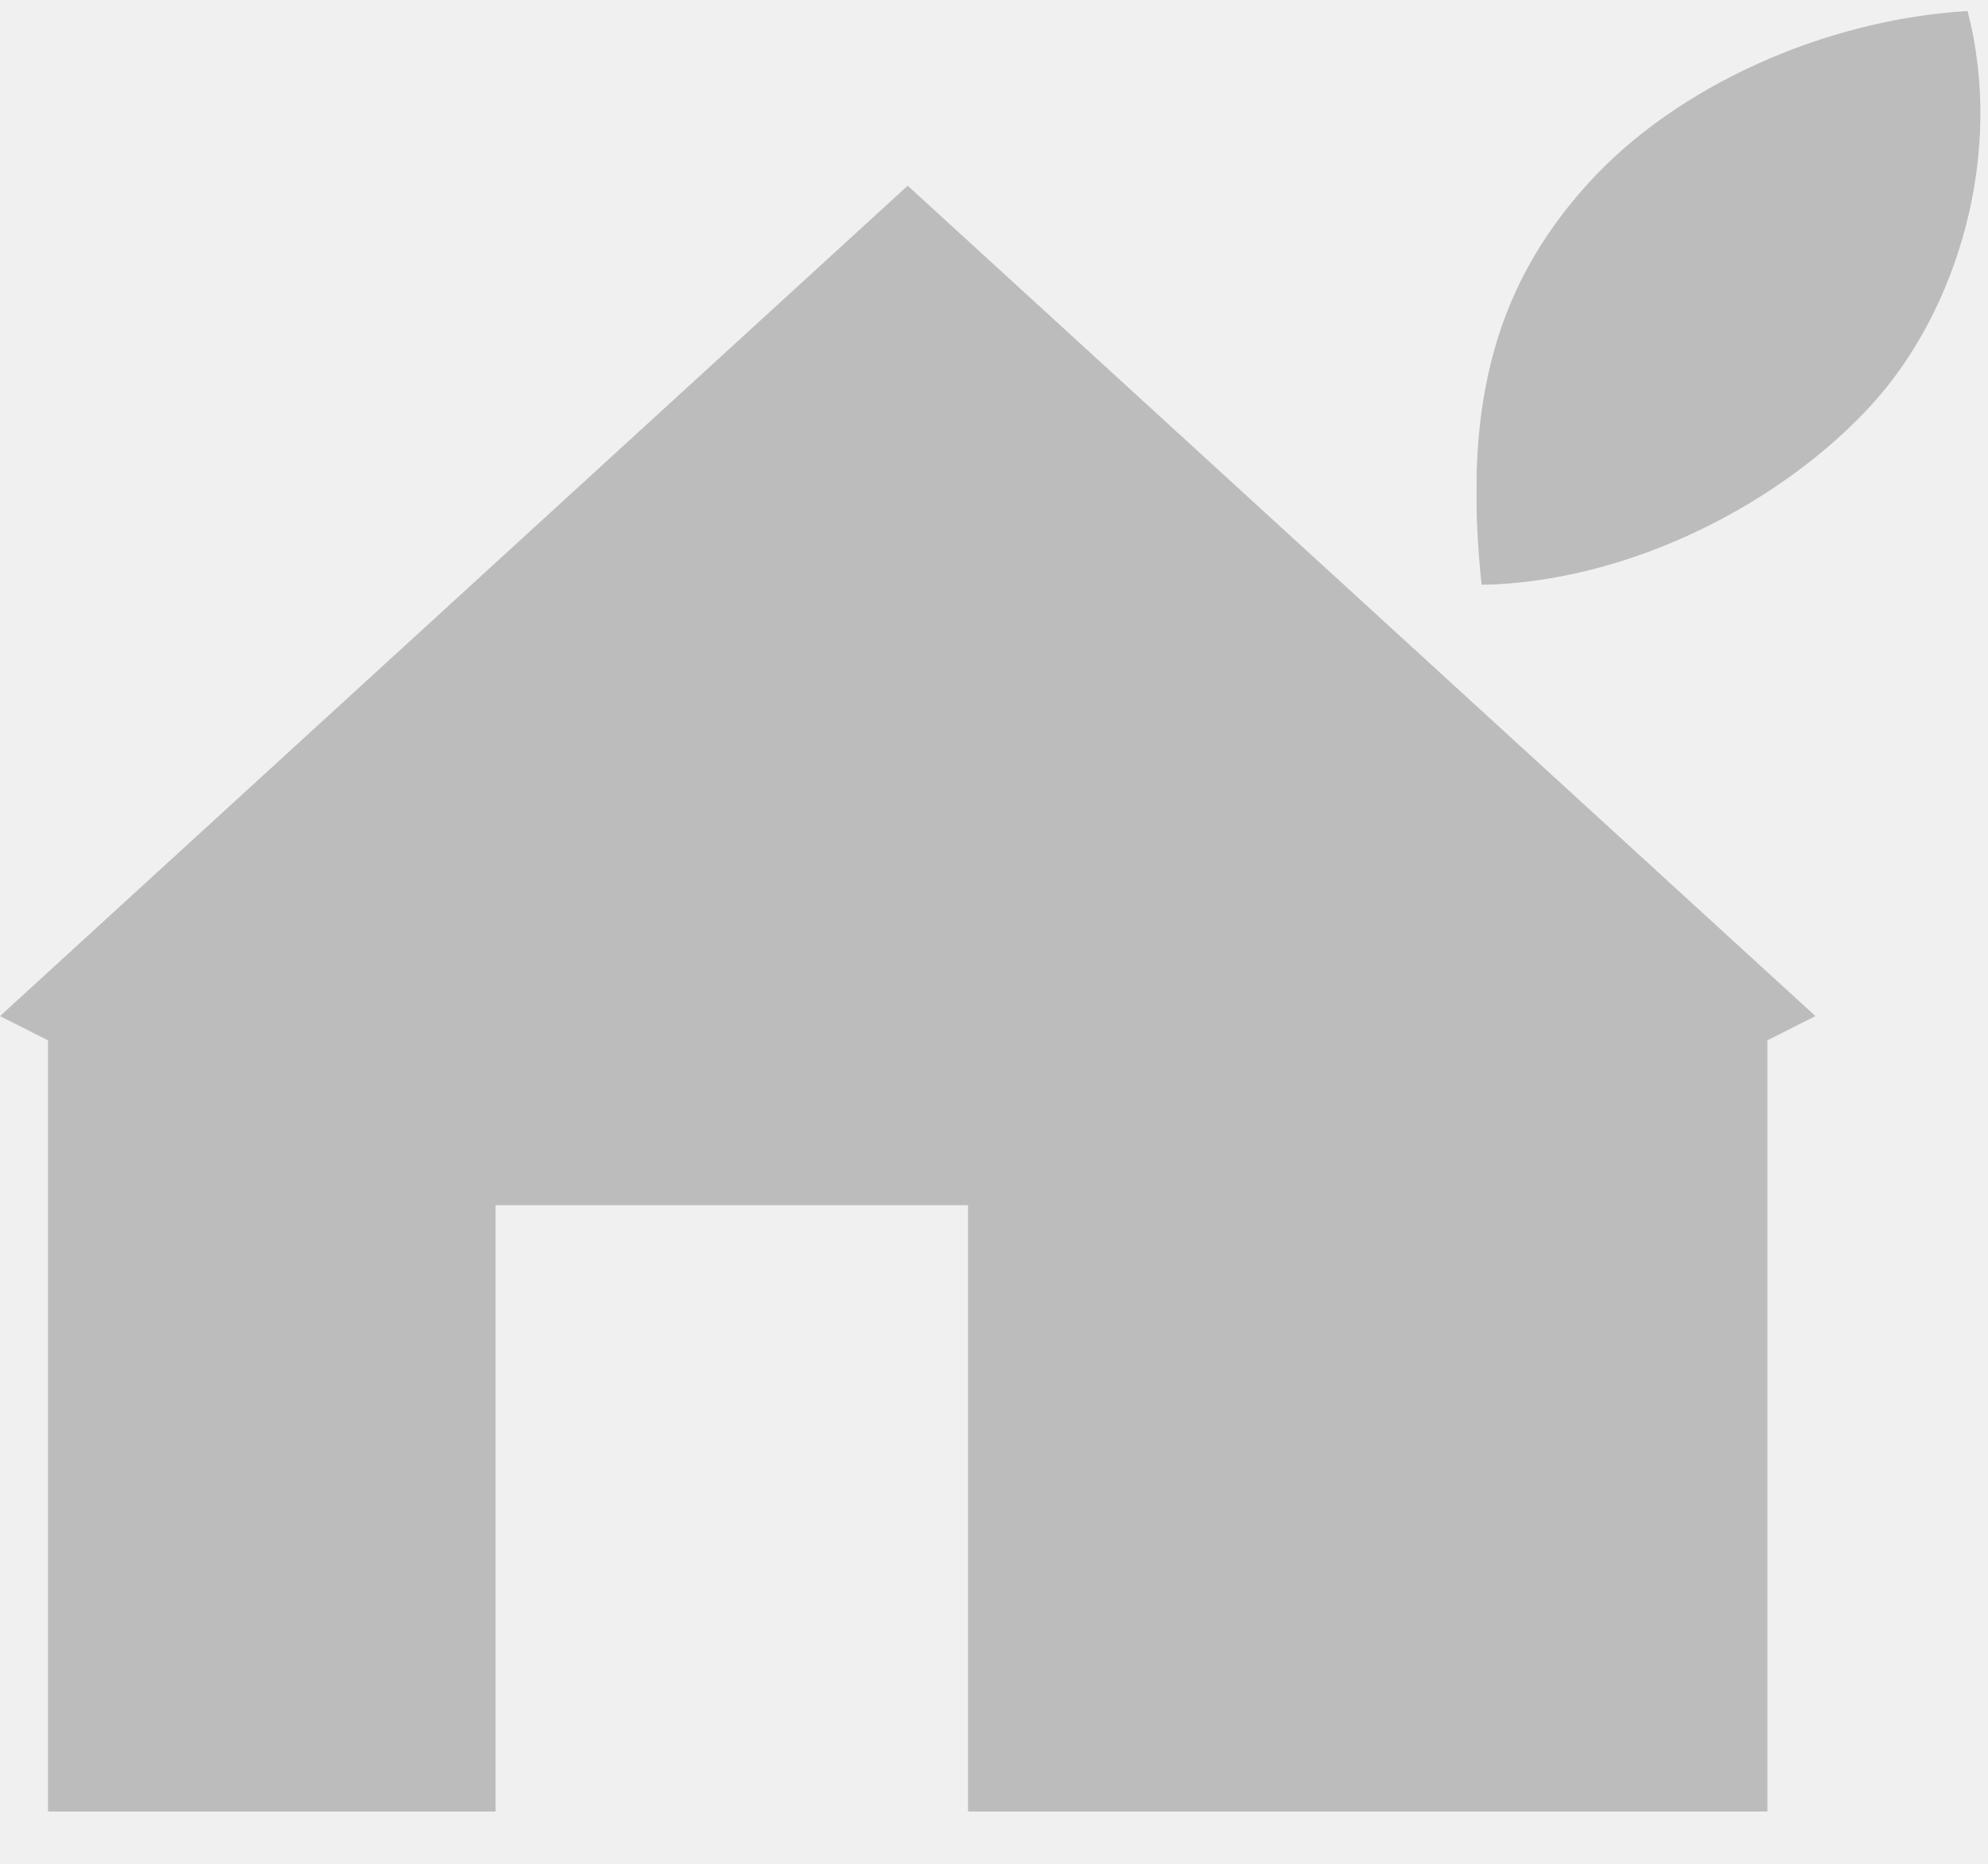
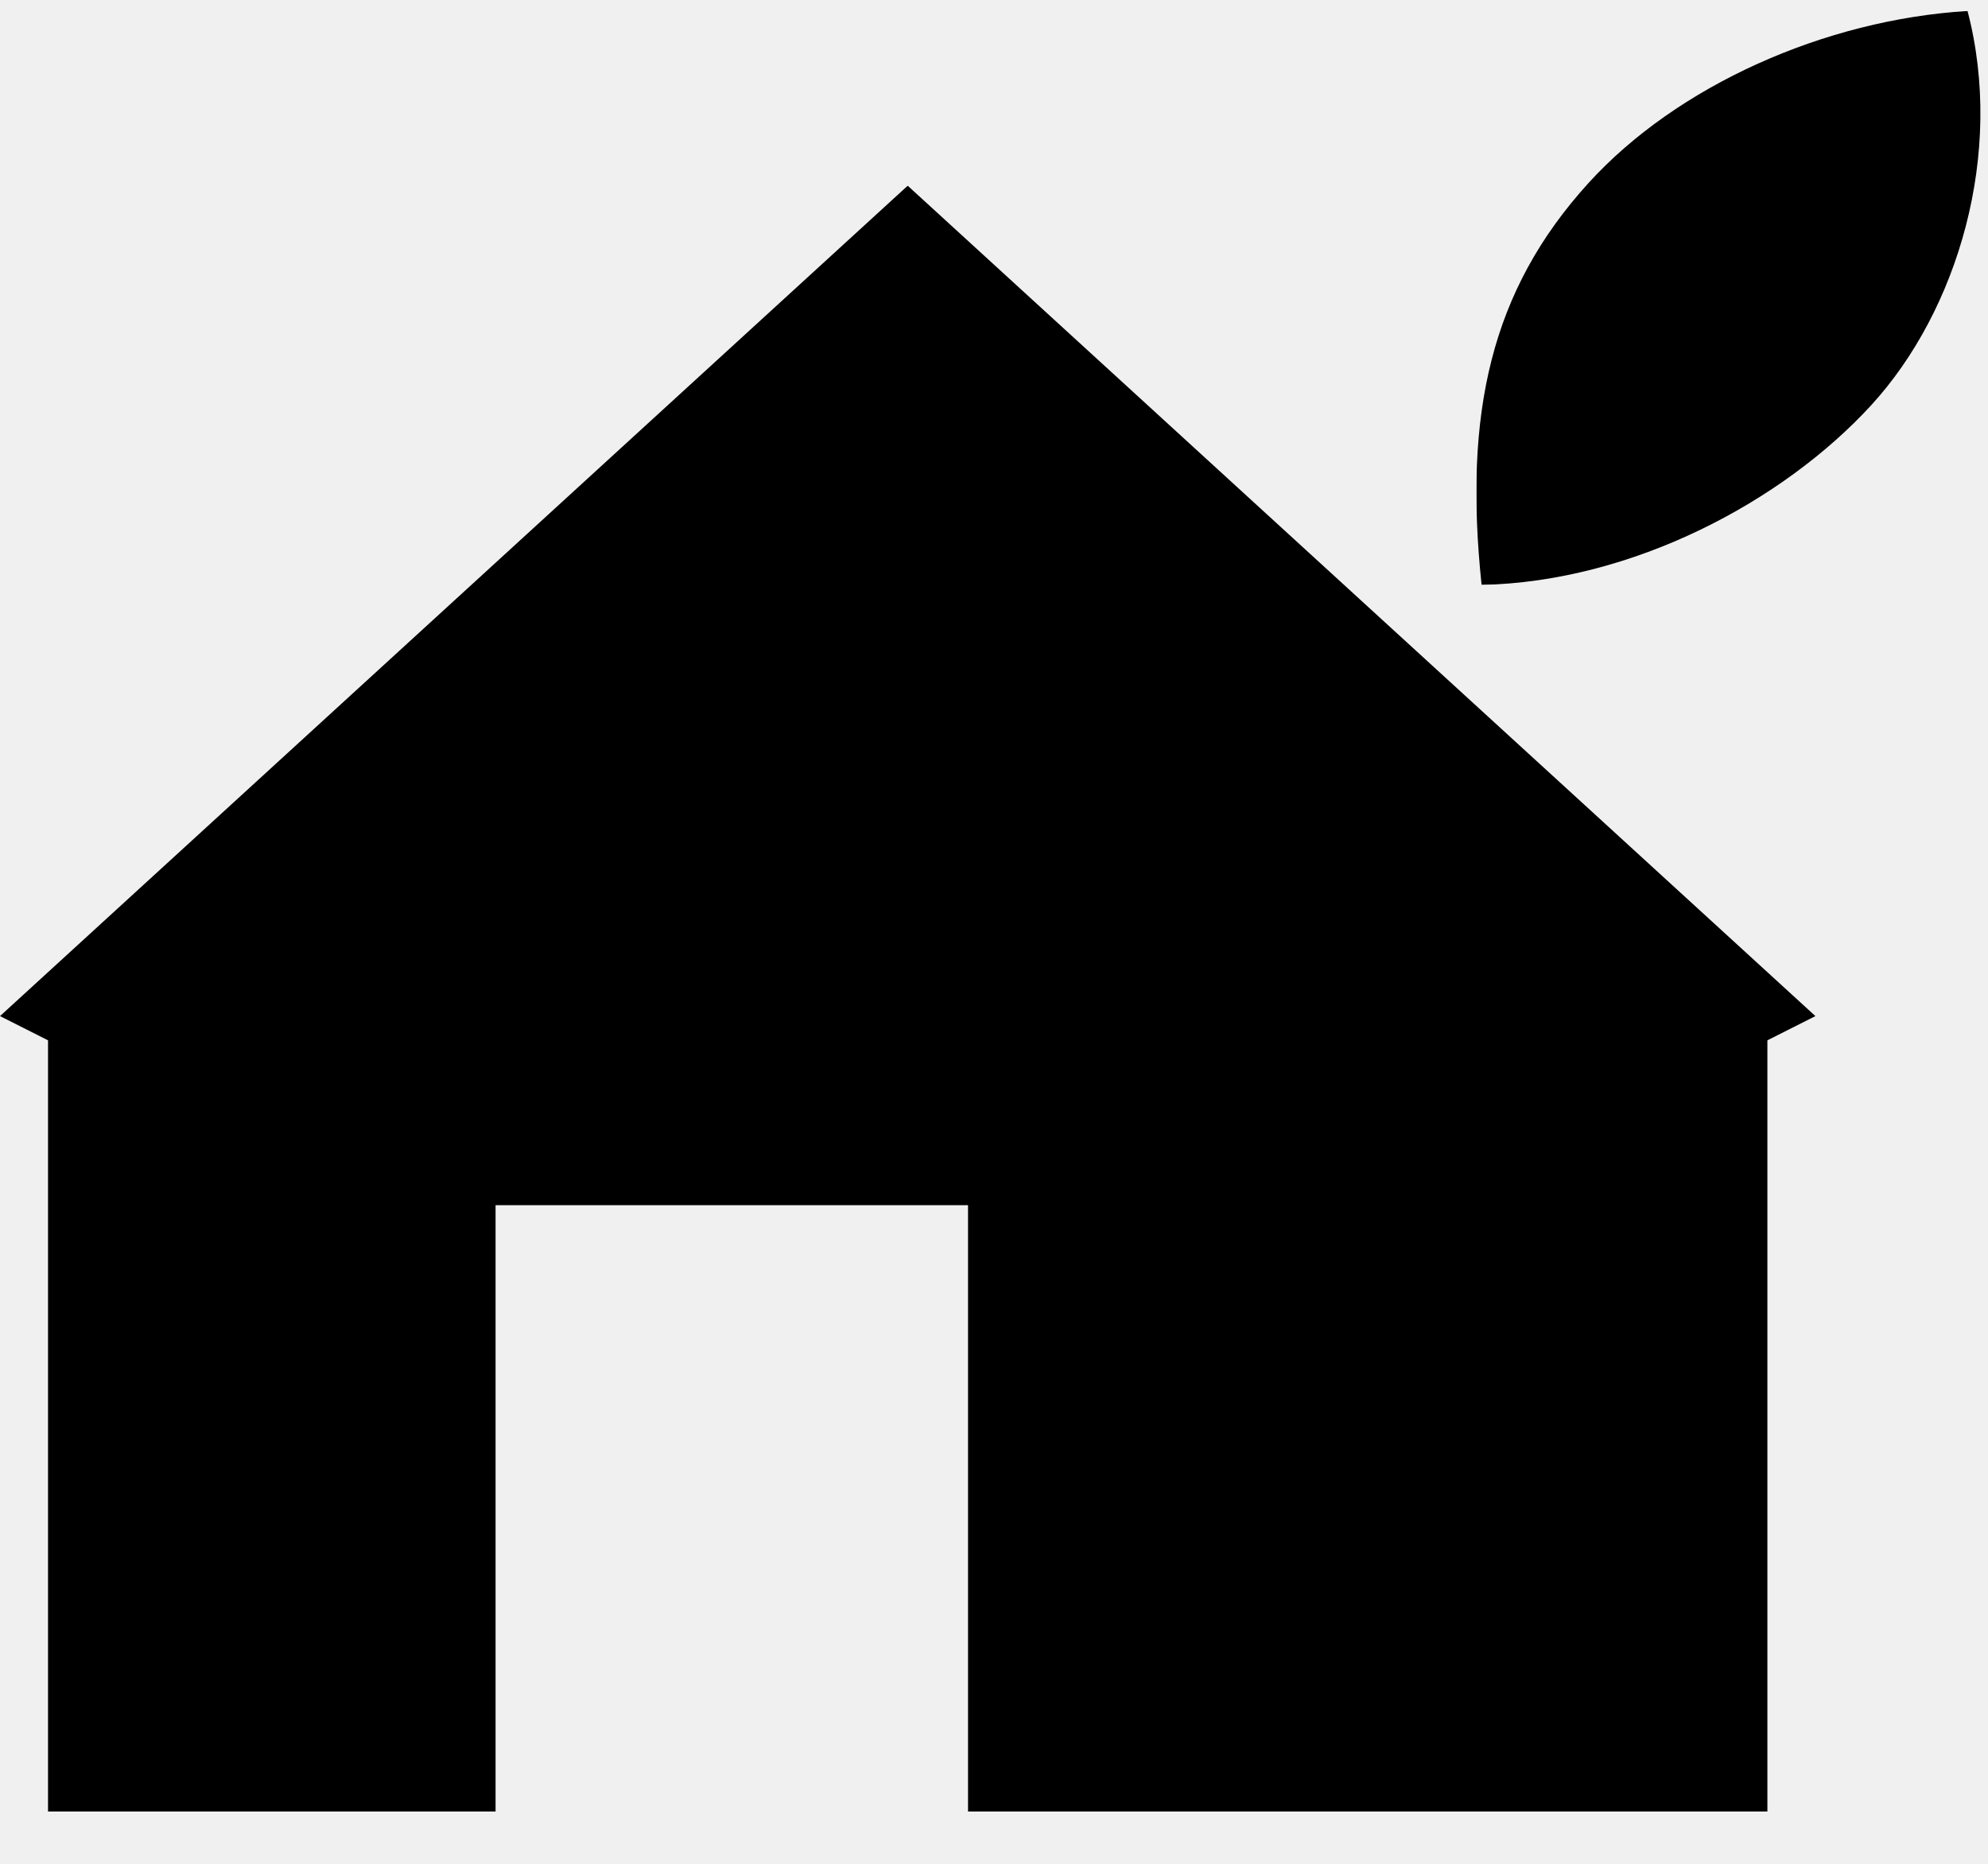
<svg xmlns="http://www.w3.org/2000/svg" xmlns:xlink="http://www.w3.org/1999/xlink" width="32px" height="30px" viewBox="0 0 32 30" version="1.1">
  <defs>
    <polygon id="path-1" points="0.156 0.051 8.338 0.051 8.338 9.289 0.156 9.289" />
    <polygon id="path-3" points="1.93236715e-05 0.031 29.222 0.031 29.222 26.201 1.93236715e-05 26.201" />
  </defs>
  <g id="Page-1" stroke="none" stroke-width="1" fill="none" fill-rule="evenodd">
    <g id="Group-8-Copy">
      <g id="Group-7">
        <g id="Group-3" transform="translate(23.6087, 0.125694)">
          <mask id="mask-2" fill="white">
            <use xlink:href="#path-1" />
          </mask>
          <g id="Clip-2" />
-           <path d="M1.959,2.822 C3.385,1.254 5.76,0.192 8.062,0.051 C8.66,2.341 7.908,4.873 6.511,6.397 C5.09,7.947 2.669,9.238 0.24,9.289 C-0.051,6.529 0.386,4.553 1.959,2.822 Z" id="Fill-1" fill="#BCBCBC" mask="url(#mask-2)" />
+           <path d="M1.959,2.822 C3.385,1.254 5.76,0.192 8.062,0.051 C8.66,2.341 7.908,4.873 6.511,6.397 C5.09,7.947 2.669,9.238 0.24,9.289 C-0.051,6.529 0.386,4.553 1.959,2.822 Z" id="Fill-1" fill="currentColor" mask="url(#mask-2)" />
        </g>
        <g id="Group-6" transform="translate(0, 2.95823)">
          <mask id="mask-4" fill="white">
            <use xlink:href="#path-3" />
          </mask>
          <g id="Clip-5" />
-           <polygon id="Fill-4" fill="#BCBCBC" mask="url(#mask-4)" points="14.611 0.031 1.93236715e-05 13.397 0.773 13.787 0.773 26.201 7.977 26.201 7.977 16.441 15.582 16.441 15.582 26.201 19.495 26.201 28.449 26.201 28.449 13.787 29.222 13.397" />
+           <polygon id="Fill-4" fill="currentColor" mask="url(#mask-4)" points="14.611 0.031 1.93236715e-05 13.397 0.773 13.787 0.773 26.201 7.977 26.201 7.977 16.441 15.582 16.441 15.582 26.201 19.495 26.201 28.449 26.201 28.449 13.787 29.222 13.397" />
        </g>
      </g>
    </g>
  </g>
</svg>
